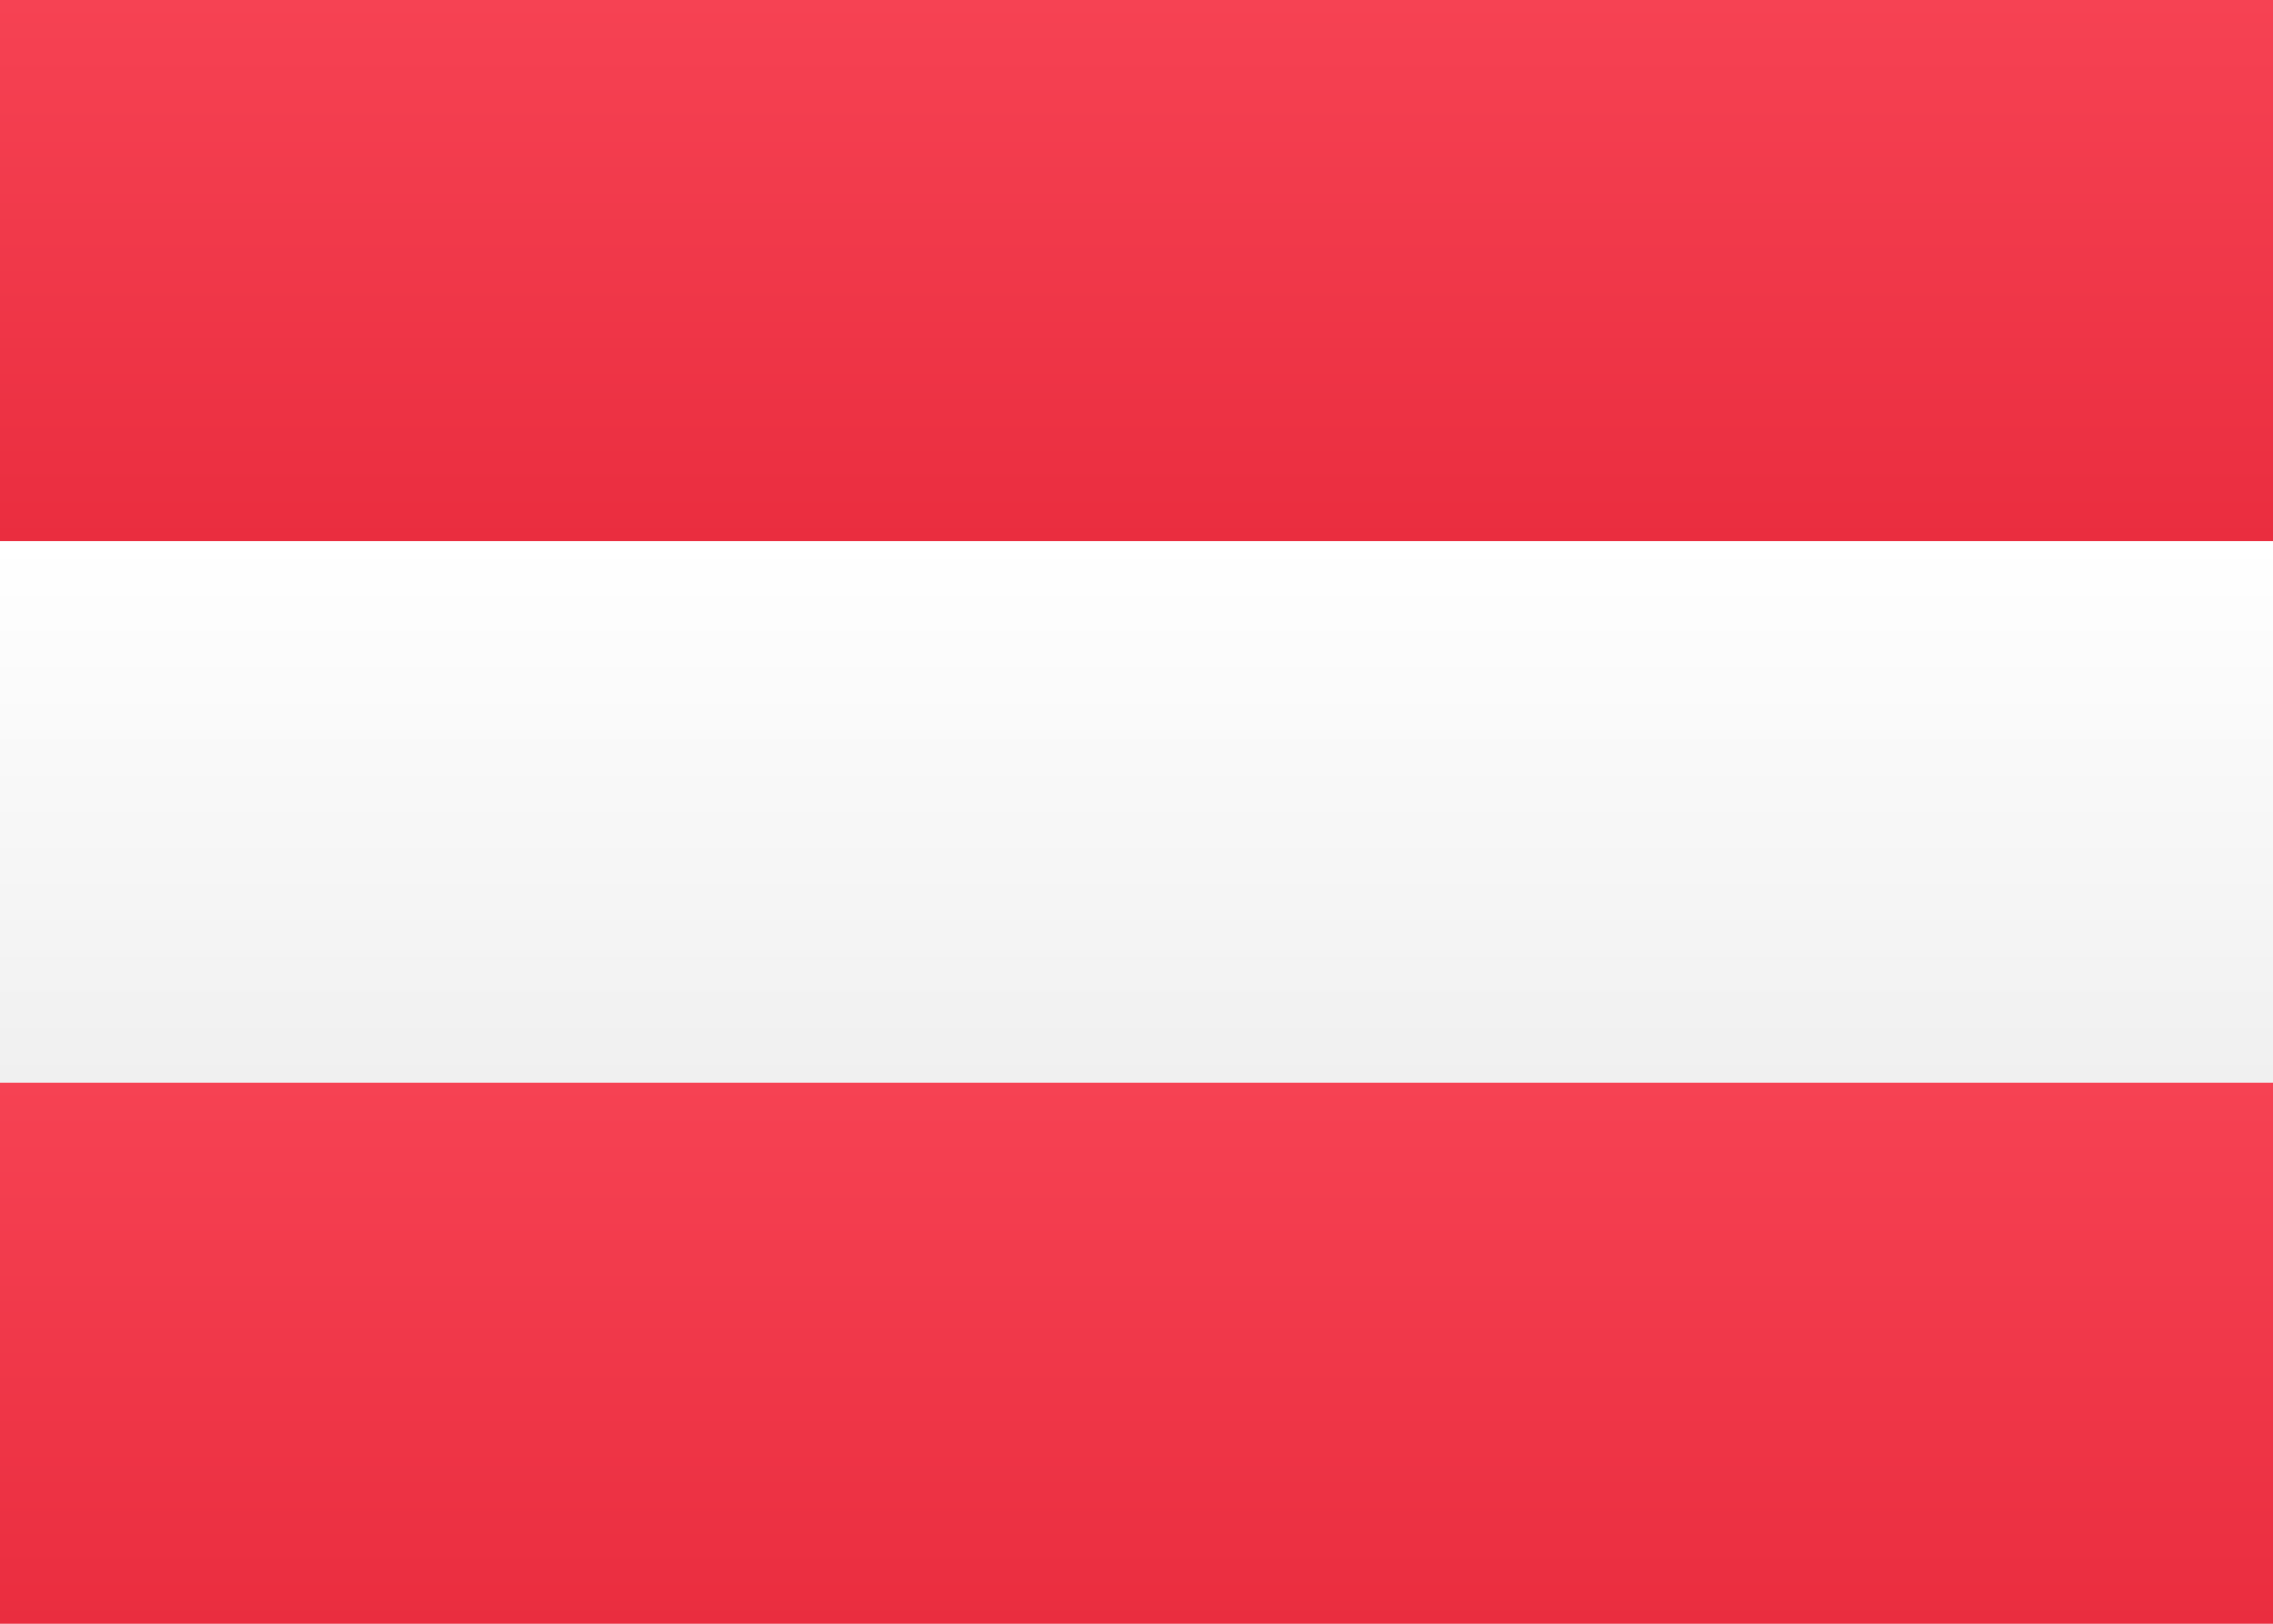
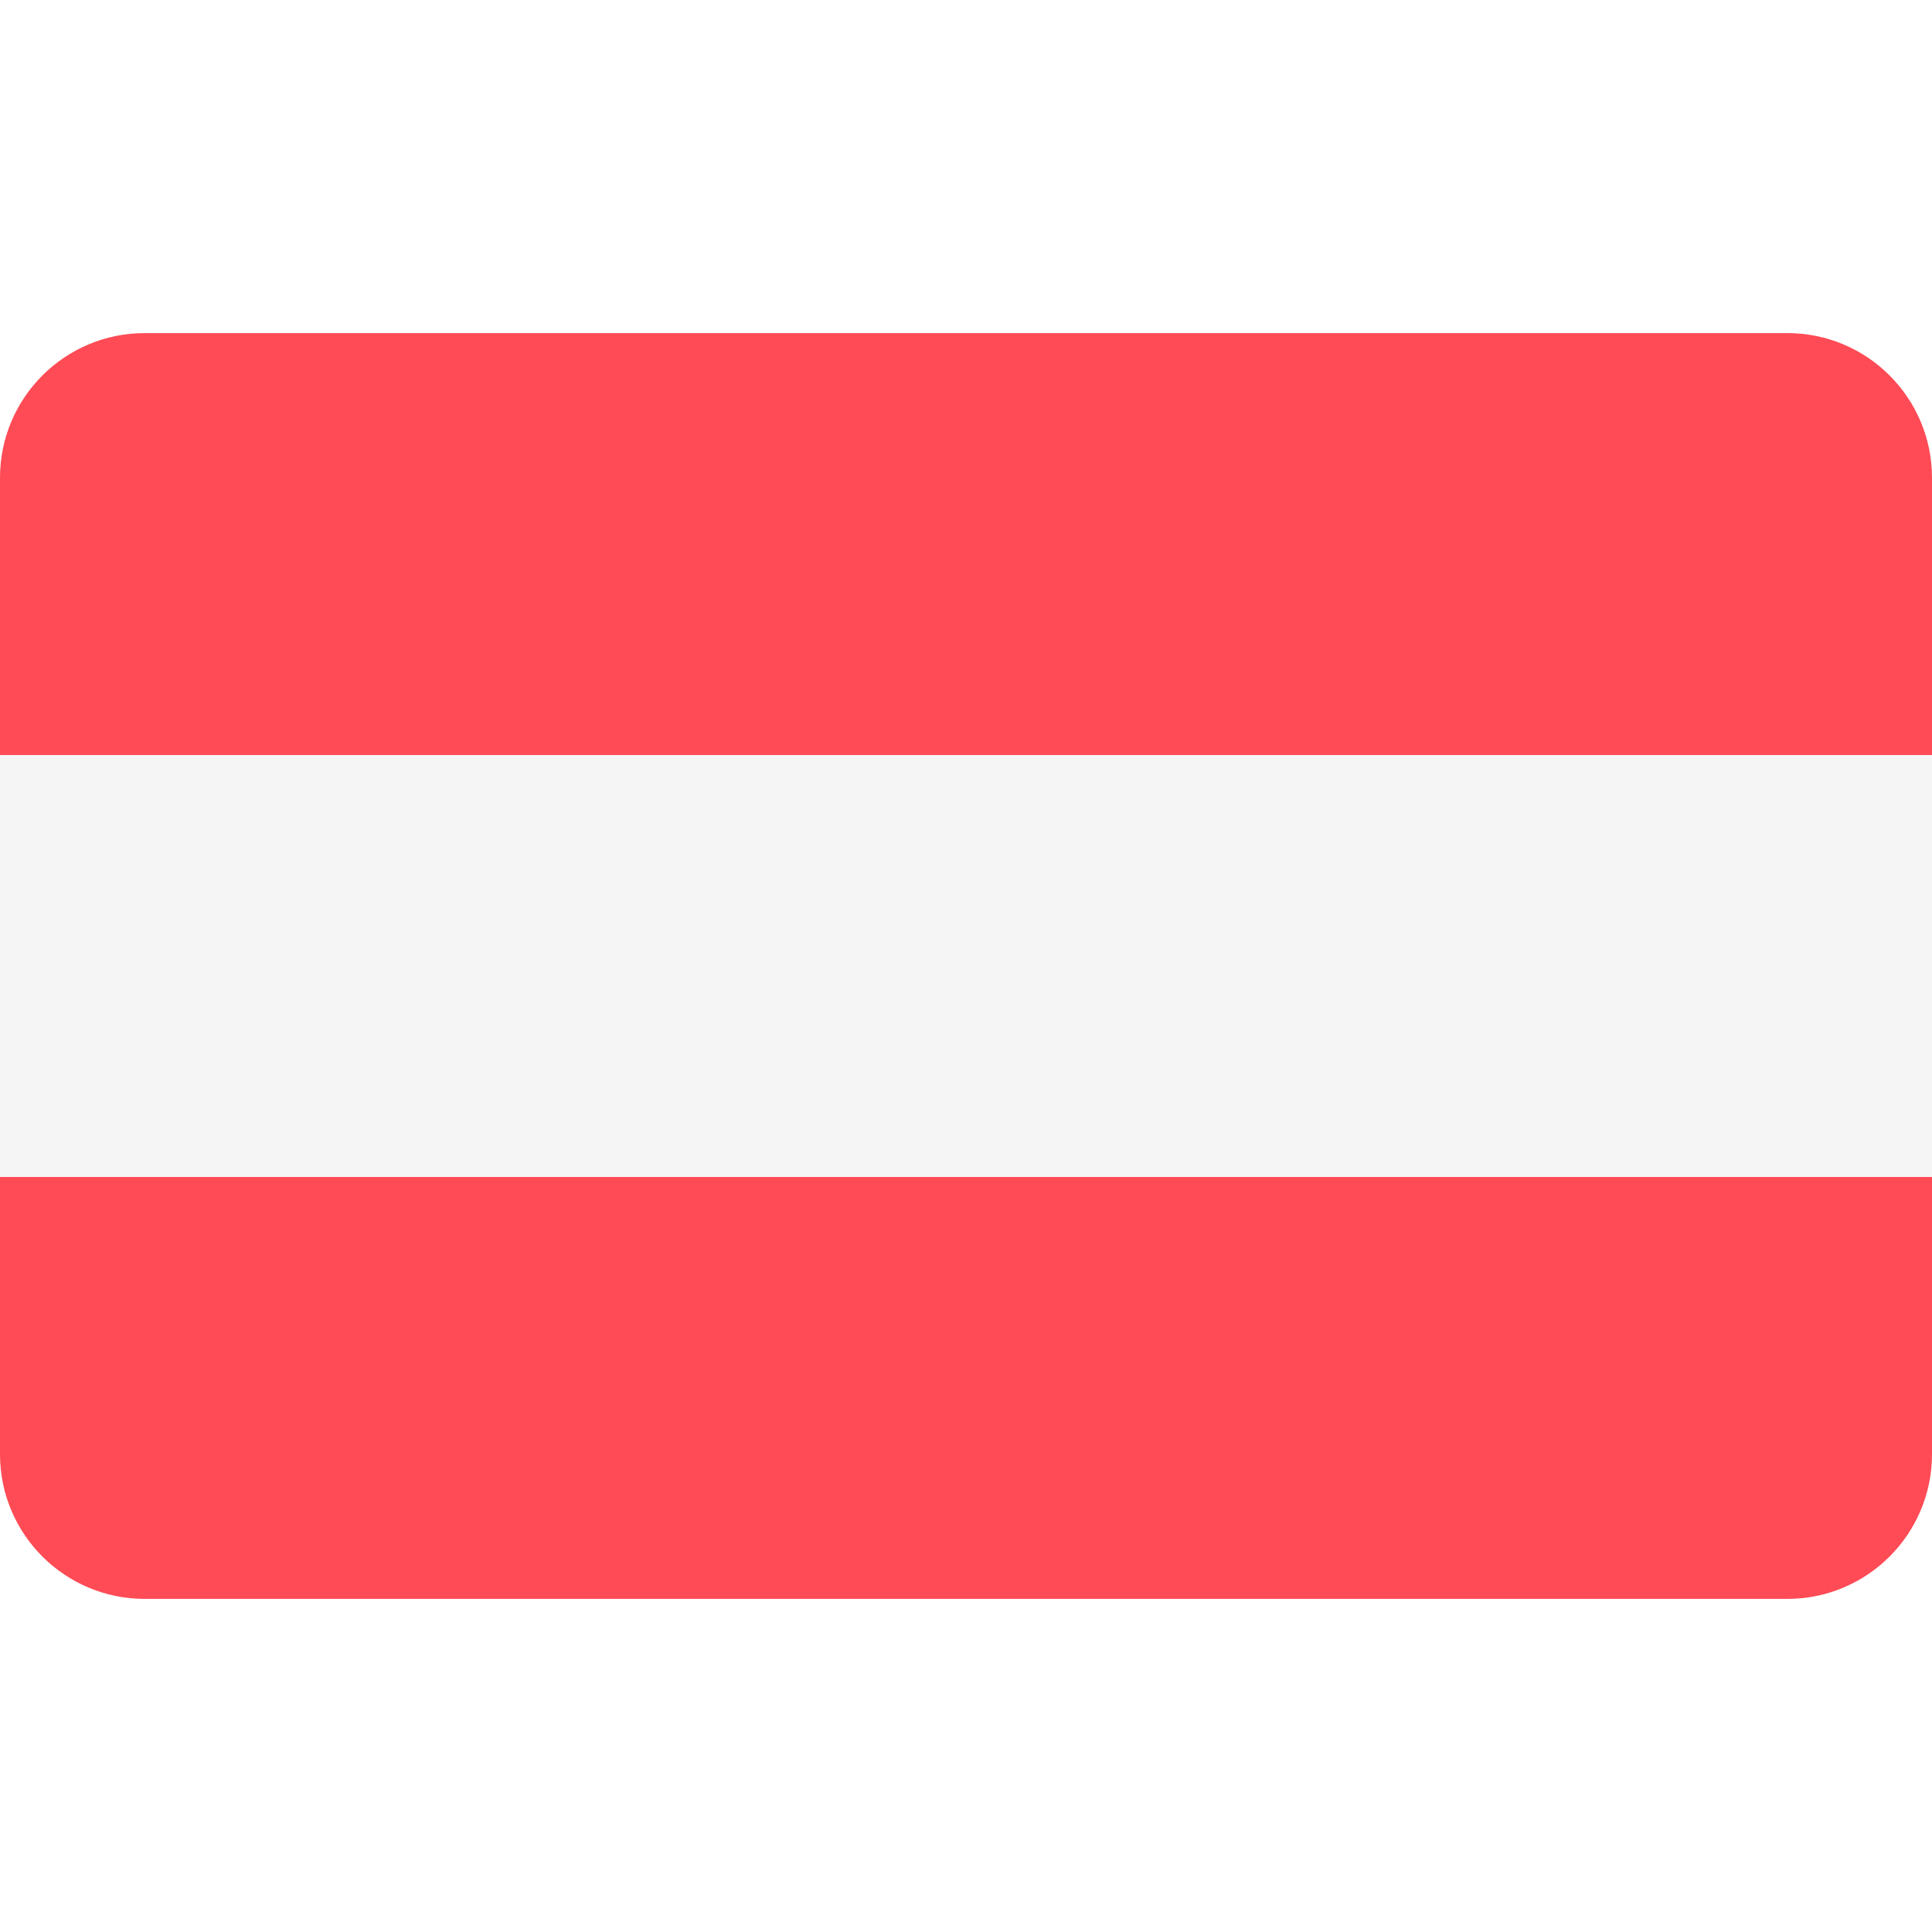
- <svg xmlns="http://www.w3.org/2000/svg" width="21px" height="15px" viewBox="0 0 21 15" version="1.1">
-   <defs>
-     <linearGradient x1="50%" y1="0%" x2="50%" y2="100%" id="linearGradient-1">
-       <stop stop-color="#FFFFFF" offset="0%" />
-       <stop stop-color="#F0F0F0" offset="100%" />
-     </linearGradient>
-     <linearGradient x1="50%" y1="0%" x2="50%" y2="100%" id="linearGradient-2">
-       <stop stop-color="#F64253" offset="0%" />
-       <stop stop-color="#EA2D3F" offset="100%" />
-     </linearGradient>
-   </defs>
-   <g id="Symbols" stroke="none" stroke-width="1" fill="none" fill-rule="evenodd">
-     <g id="AT">
-       <rect id="FlagBackground" fill="url(#linearGradient-1)" x="0" y="0" width="21" height="15" />
-       <rect id="Rectangle-2" fill="url(#linearGradient-2)" x="0" y="0" width="21" height="5" />
-       <rect id="Rectangle-2" fill="url(#linearGradient-2)" x="0" y="10" width="21" height="5" />
-       <rect id="Rectangle-2" fill="url(#linearGradient-1)" x="0" y="5" width="21" height="5" />
-     </g>
+ <svg xmlns="http://www.w3.org/2000/svg" version="1.1" id="Layer_1" x="0px" y="0px" viewBox="0 0 512 512" style="enable-background:new 0 0 512 512;" xml:space="preserve">
+   <g>
+     <path style="fill:#FF4B55;" d="M473.655,88.276H38.345C17.167,88.276,0,105.443,0,126.621v73.471h512v-73.471   C512,105.443,494.833,88.276,473.655,88.276z" />
+     <path style="fill:#FF4B55;" d="M0,385.379c0,21.177,17.167,38.345,38.345,38.345h435.31c21.177,0,38.345-17.167,38.345-38.345   v-73.471H0V385.379z" />
  </g>
+   <rect y="200.09" style="fill:#F5F5F5;" width="512" height="111.81" />
</svg>
